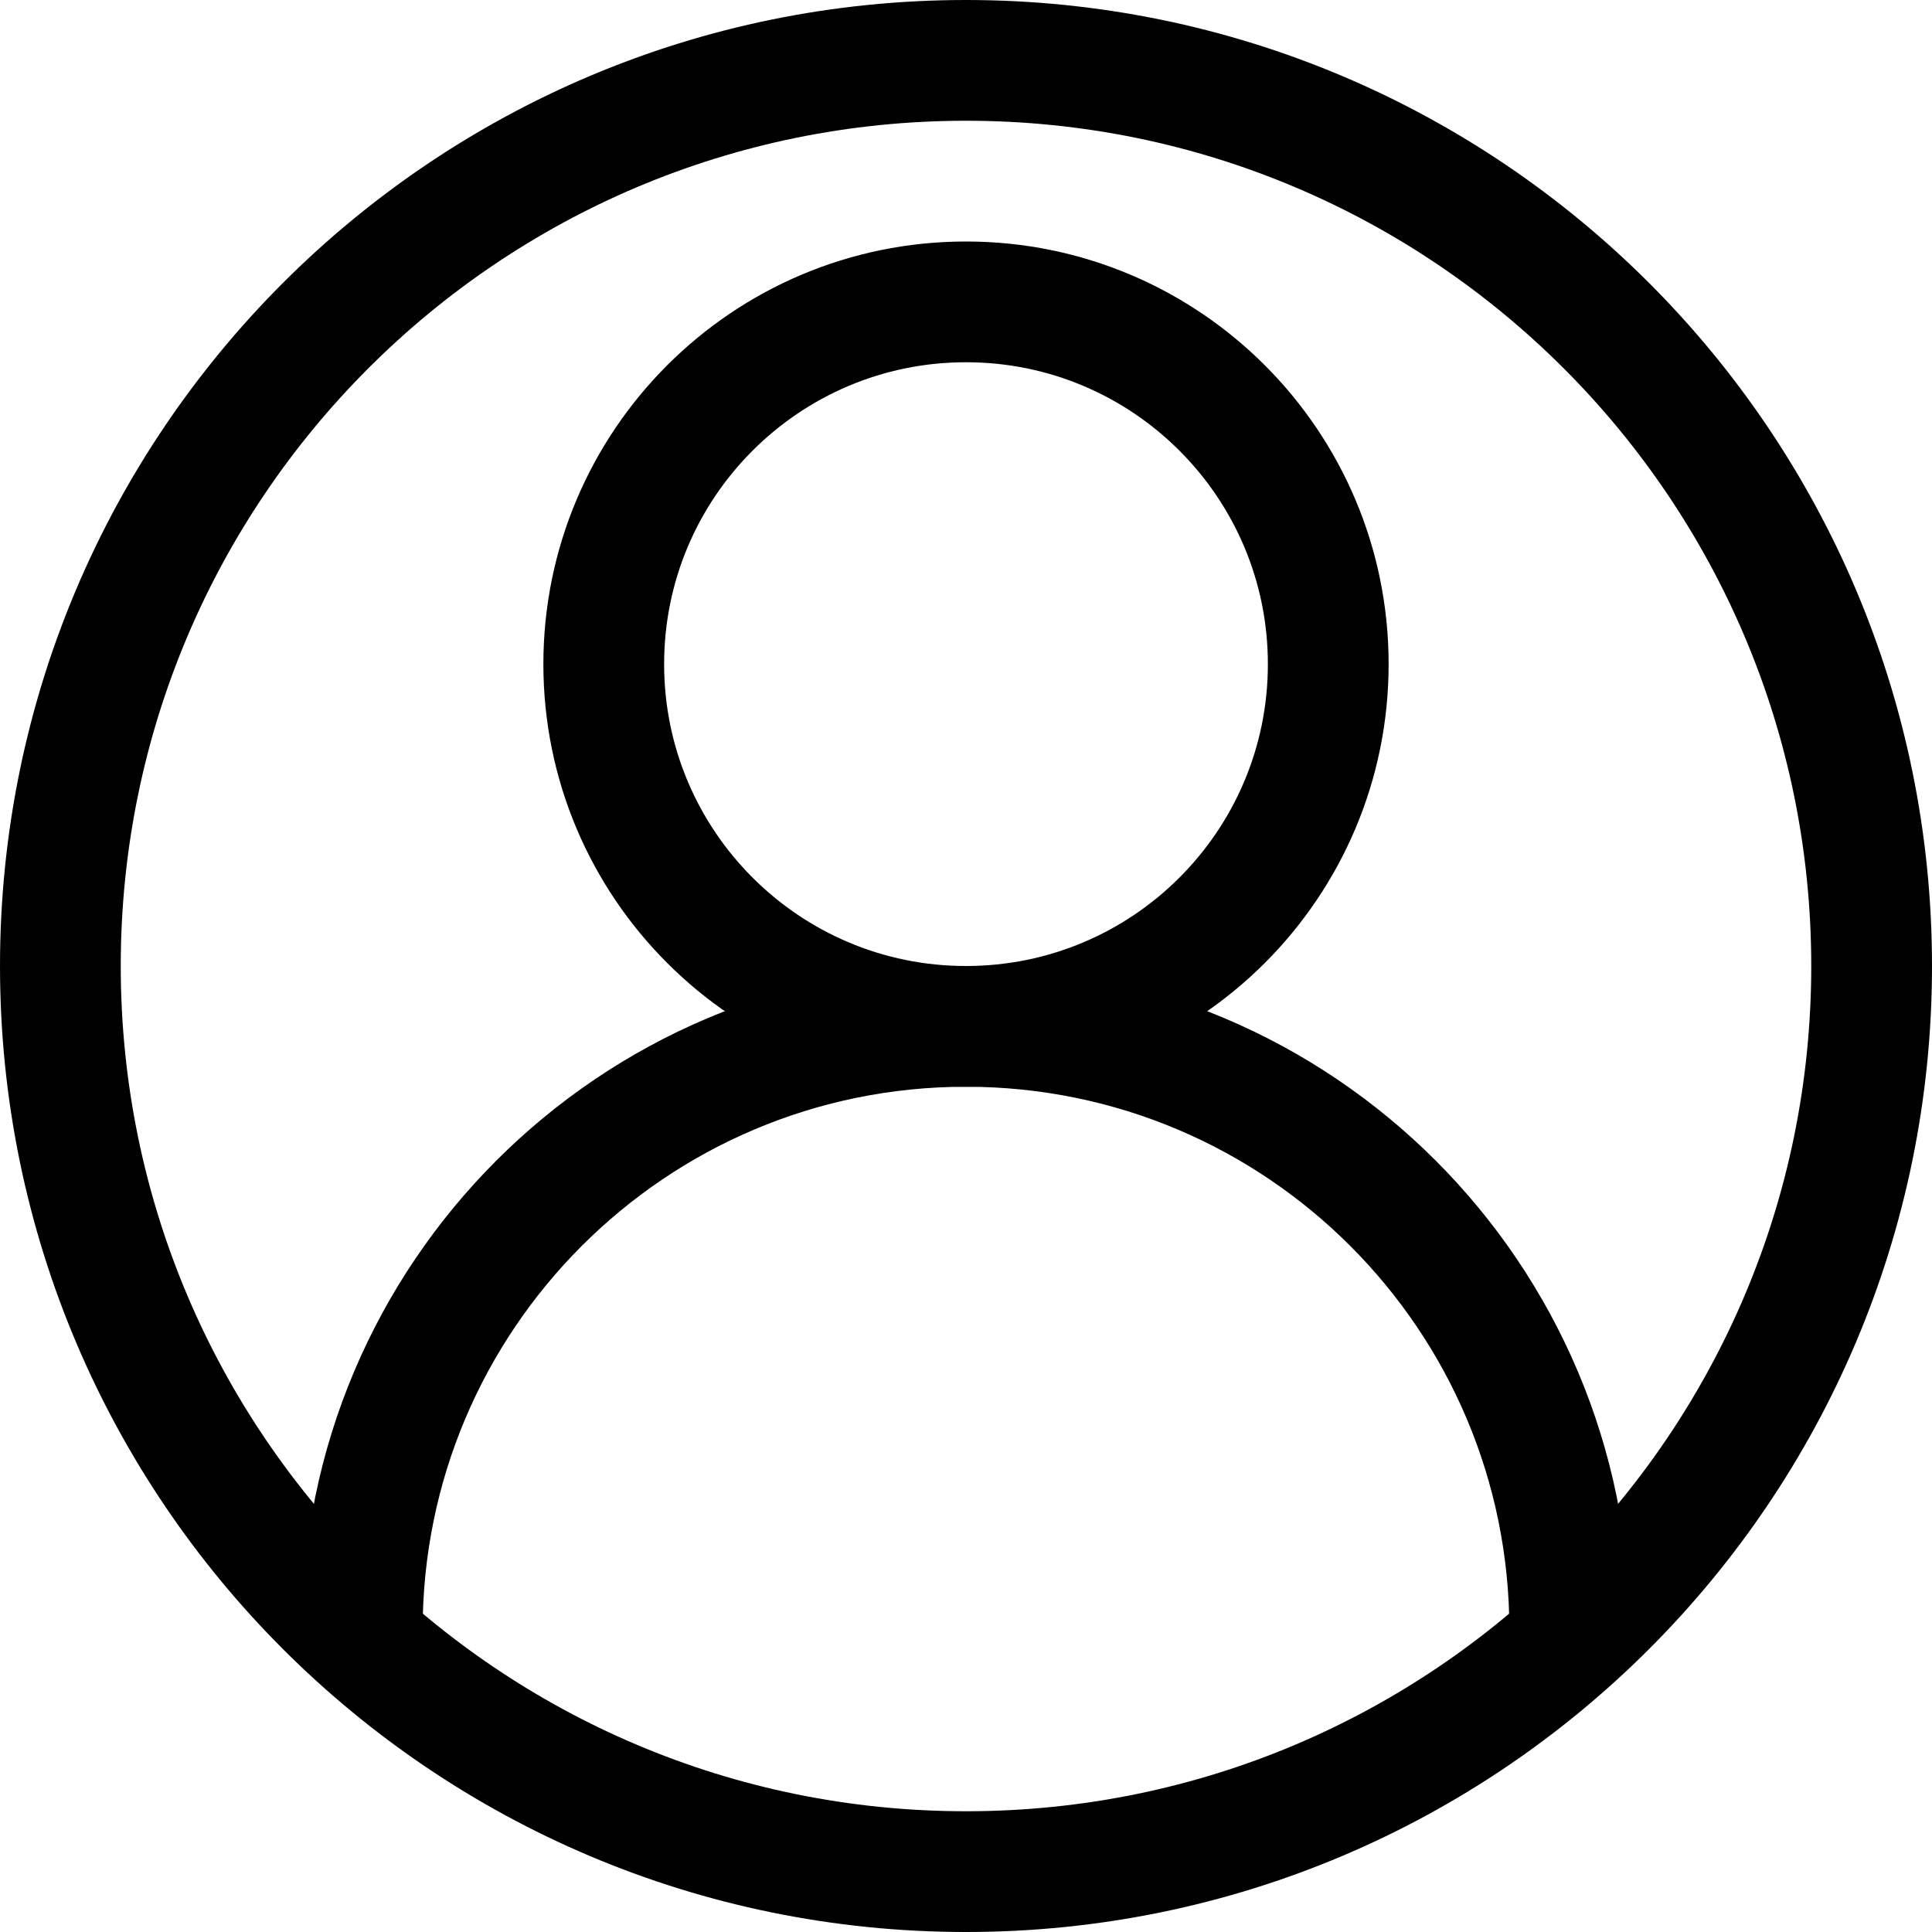
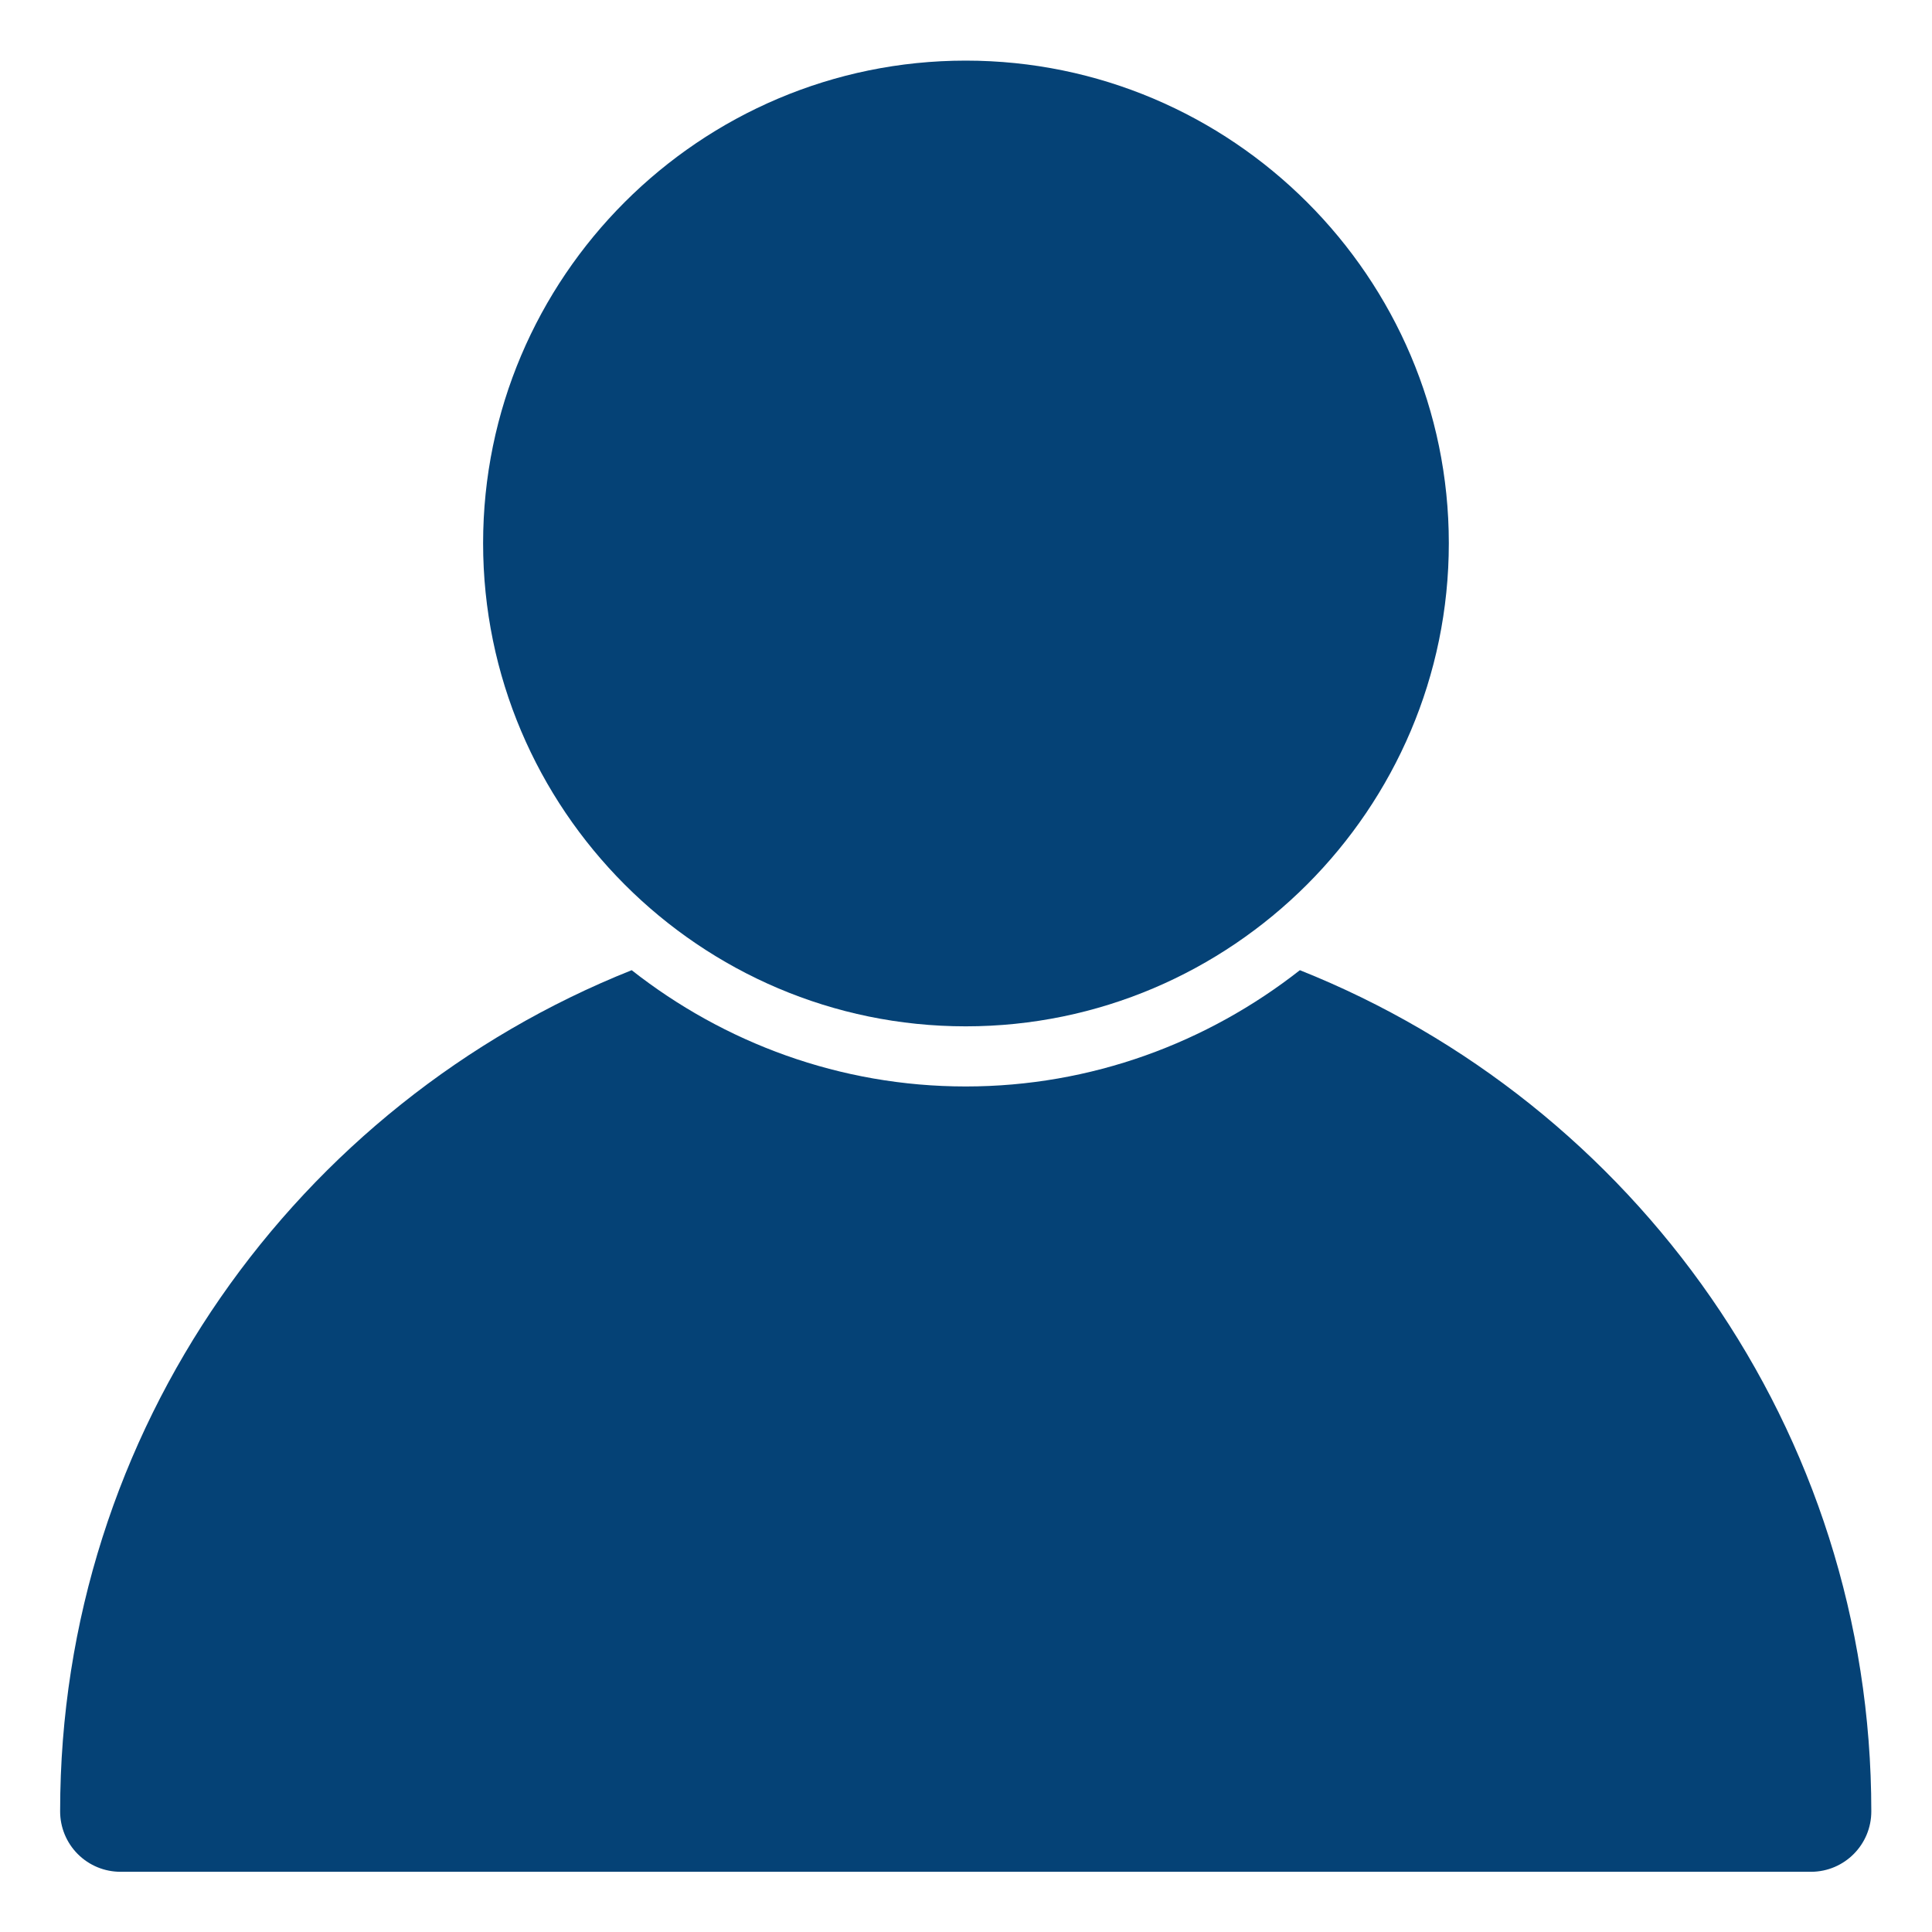
- <svg xmlns="http://www.w3.org/2000/svg" enable-background="new 0 0 32 32" id="Stock_cut" version="1.1" viewBox="0 0 32 32" xml:space="preserve">
-   <g>
-     <circle cx="16" cy="16" fill="none" r="15" stroke="#000000" stroke-linejoin="round" stroke-miterlimit="10" stroke-width="2" />
-     <path d="M26,27L26,27   c0-5.523-4.477-10-10-10h0c-5.523,0-10,4.477-10,10v0" fill="none" stroke="#000000" stroke-linejoin="round" stroke-miterlimit="10" stroke-width="2" />
-     <circle cx="16" cy="11" fill="none" r="6" stroke="#000000" stroke-linejoin="round" stroke-miterlimit="10" stroke-width="2" />
+ <svg xmlns="http://www.w3.org/2000/svg" height="32" id="svg8" version="1.1" viewBox="0 0 8.467 8.467" width="32">
+   <defs id="defs2" />
+   <g id="layer1" transform="translate(0,-288.5333)">
+     <path d="M 10.463 16.07 C 4.924 18.278 0.996 23.683 0.996 30 A 1 1 0 0 0 2 31.004 L 30 31.004 A 1 1 0 0 0 30.996 30 C 30.996 23.683 27.069 18.278 21.531 16.07 C 20 17.271 18.079 17.996 15.996 17.996 C 13.913 17.996 11.993 17.272 10.463 16.07 z " id="path935" style="color:#000000;font-style:normal;font-variant:normal;font-weight:normal;font-stretch:normal;font-size:medium;line-height:normal;font-family:sans-serif;font-variant-ligatures:normal;font-variant-position:normal;font-variant-caps:normal;font-variant-numeric:normal;font-variant-alternates:normal;font-feature-settings:normal;text-indent:0;text-align:start;text-decoration:none;text-decoration-line:none;text-decoration-style:solid;text-decoration-color:#000000;letter-spacing:normal;word-spacing:normal;text-transform:none;writing-mode:lr-tb;direction:ltr;text-orientation:mixed;dominant-baseline:auto;baseline-shift:baseline;text-anchor:start;white-space:normal;shape-padding:0;clip-rule:nonzero;display:inline;overflow:visible;visibility:visible;opacity:1;isolation:auto;mix-blend-mode:normal;color-interpolation:sRGB;color-interpolation-filters:linearRGB;solid-color:#000000;solid-opacity:1;vector-effect:none;fill:#054276;fill-opacity:1;fill-rule:nonzero;stroke:none;stroke-width:2;stroke-linecap:round;stroke-linejoin:round;stroke-miterlimit:4;stroke-dasharray:none;stroke-dashoffset:0;stroke-opacity:1;paint-order:stroke fill markers;color-rendering:auto;image-rendering:auto;shape-rendering:auto;text-rendering:auto;enable-background:accumulate" transform="matrix(0.2645833,0,0,0.2645833,0,288.5333)" />
+     <path d="M 15.996 1.004 C 11.59 1.004 8.002 4.592 8.002 8.998 C 8.002 13.404 11.59 17 15.996 17 C 20.403 17 23.998 13.404 23.998 8.998 C 23.998 4.592 20.403 1.004 15.996 1.004 z " id="path940" style="color:#000000;font-style:normal;font-variant:normal;font-weight:normal;font-stretch:normal;font-size:medium;line-height:normal;font-family:sans-serif;font-variant-ligatures:normal;font-variant-position:normal;font-variant-caps:normal;font-variant-numeric:normal;font-variant-alternates:normal;font-feature-settings:normal;text-indent:0;text-align:start;text-decoration:none;text-decoration-line:none;text-decoration-style:solid;text-decoration-color:#000000;letter-spacing:normal;word-spacing:normal;text-transform:none;writing-mode:lr-tb;direction:ltr;text-orientation:mixed;dominant-baseline:auto;baseline-shift:baseline;text-anchor:start;white-space:normal;shape-padding:0;clip-rule:nonzero;display:inline;overflow:visible;visibility:visible;opacity:1;isolation:auto;mix-blend-mode:normal;color-interpolation:sRGB;color-interpolation-filters:linearRGB;solid-color:#000000;solid-opacity:1;vector-effect:none;fill:#054276;fill-opacity:1;fill-rule:nonzero;stroke:none;stroke-width:2;stroke-linecap:round;stroke-linejoin:round;stroke-miterlimit:4;stroke-dasharray:none;stroke-dashoffset:0;stroke-opacity:1;paint-order:stroke fill markers;color-rendering:auto;image-rendering:auto;shape-rendering:auto;text-rendering:auto;enable-background:accumulate" transform="matrix(0.2645833,0,0,0.2645833,0,288.5333)" />
  </g>
</svg>
